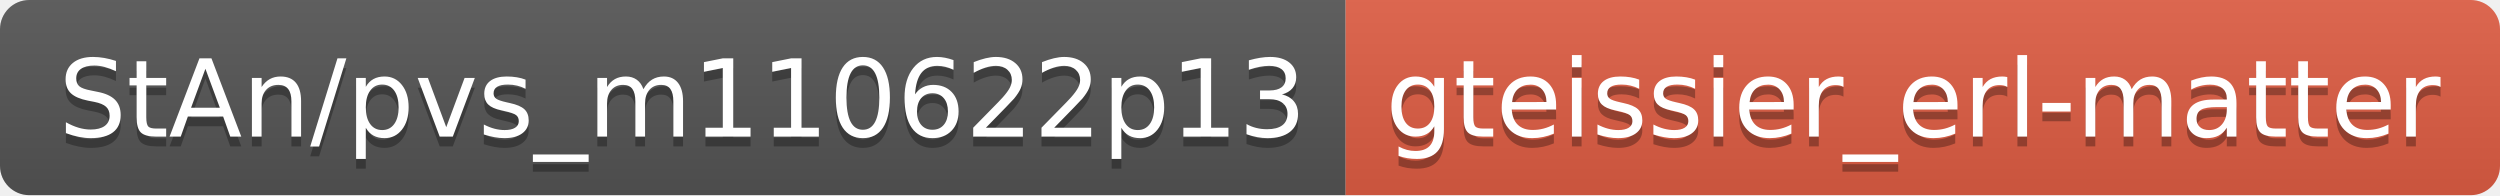
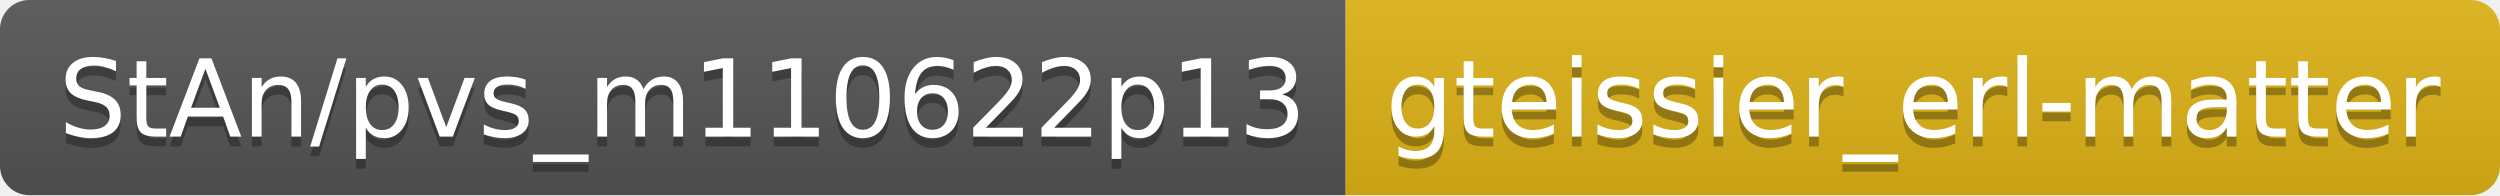
<svg xmlns="http://www.w3.org/2000/svg" width="256.2" height="20">
  <linearGradient id="smooth" x2="0" y2="100%">
    <stop offset="0" stop-color="#bbb" stop-opacity=".1" />
    <stop offset="1" stop-opacity=".1" />
  </linearGradient>
  <clipPath id="round">
    <rect width="256.2" height="20" rx="3" fill="#fff" />
  </clipPath>
  <g clip-path="url(#round)">
    <rect width="137.9" height="20" fill="#555" />
-     <rect x="137.9" width="118.3" height="20" fill="#e05d44" />
+     <rect x="137.9" width="118.3" height="20" fill="#dfb317" />
    <rect width="256.2" height="20" fill="url(#smooth)" />
  </g>
  <g fill="#fff" text-anchor="middle" font-family="DejaVu Sans,Verdana,Geneva,sans-serif" font-size="110">
    <text x="699.5" y="150" fill="#010101" fill-opacity=".3" transform="scale(0.1)" textLength="1279.0" lengthAdjust="spacing">StAn/pvs_m110622p13</text>
    <text x="699.5" y="140" transform="scale(0.1)" textLength="1279.0" lengthAdjust="spacing">StAn/pvs_m110622p13</text>
    <text x="1960.5" y="150" fill="#010101" fill-opacity=".3" transform="scale(0.1)" textLength="1083.0" lengthAdjust="spacing">gteissier_erl-matter</text>
    <text x="1960.5" y="140" transform="scale(0.1)" textLength="1083.0" lengthAdjust="spacing">gteissier_erl-matter</text>
  </g>
</svg>
